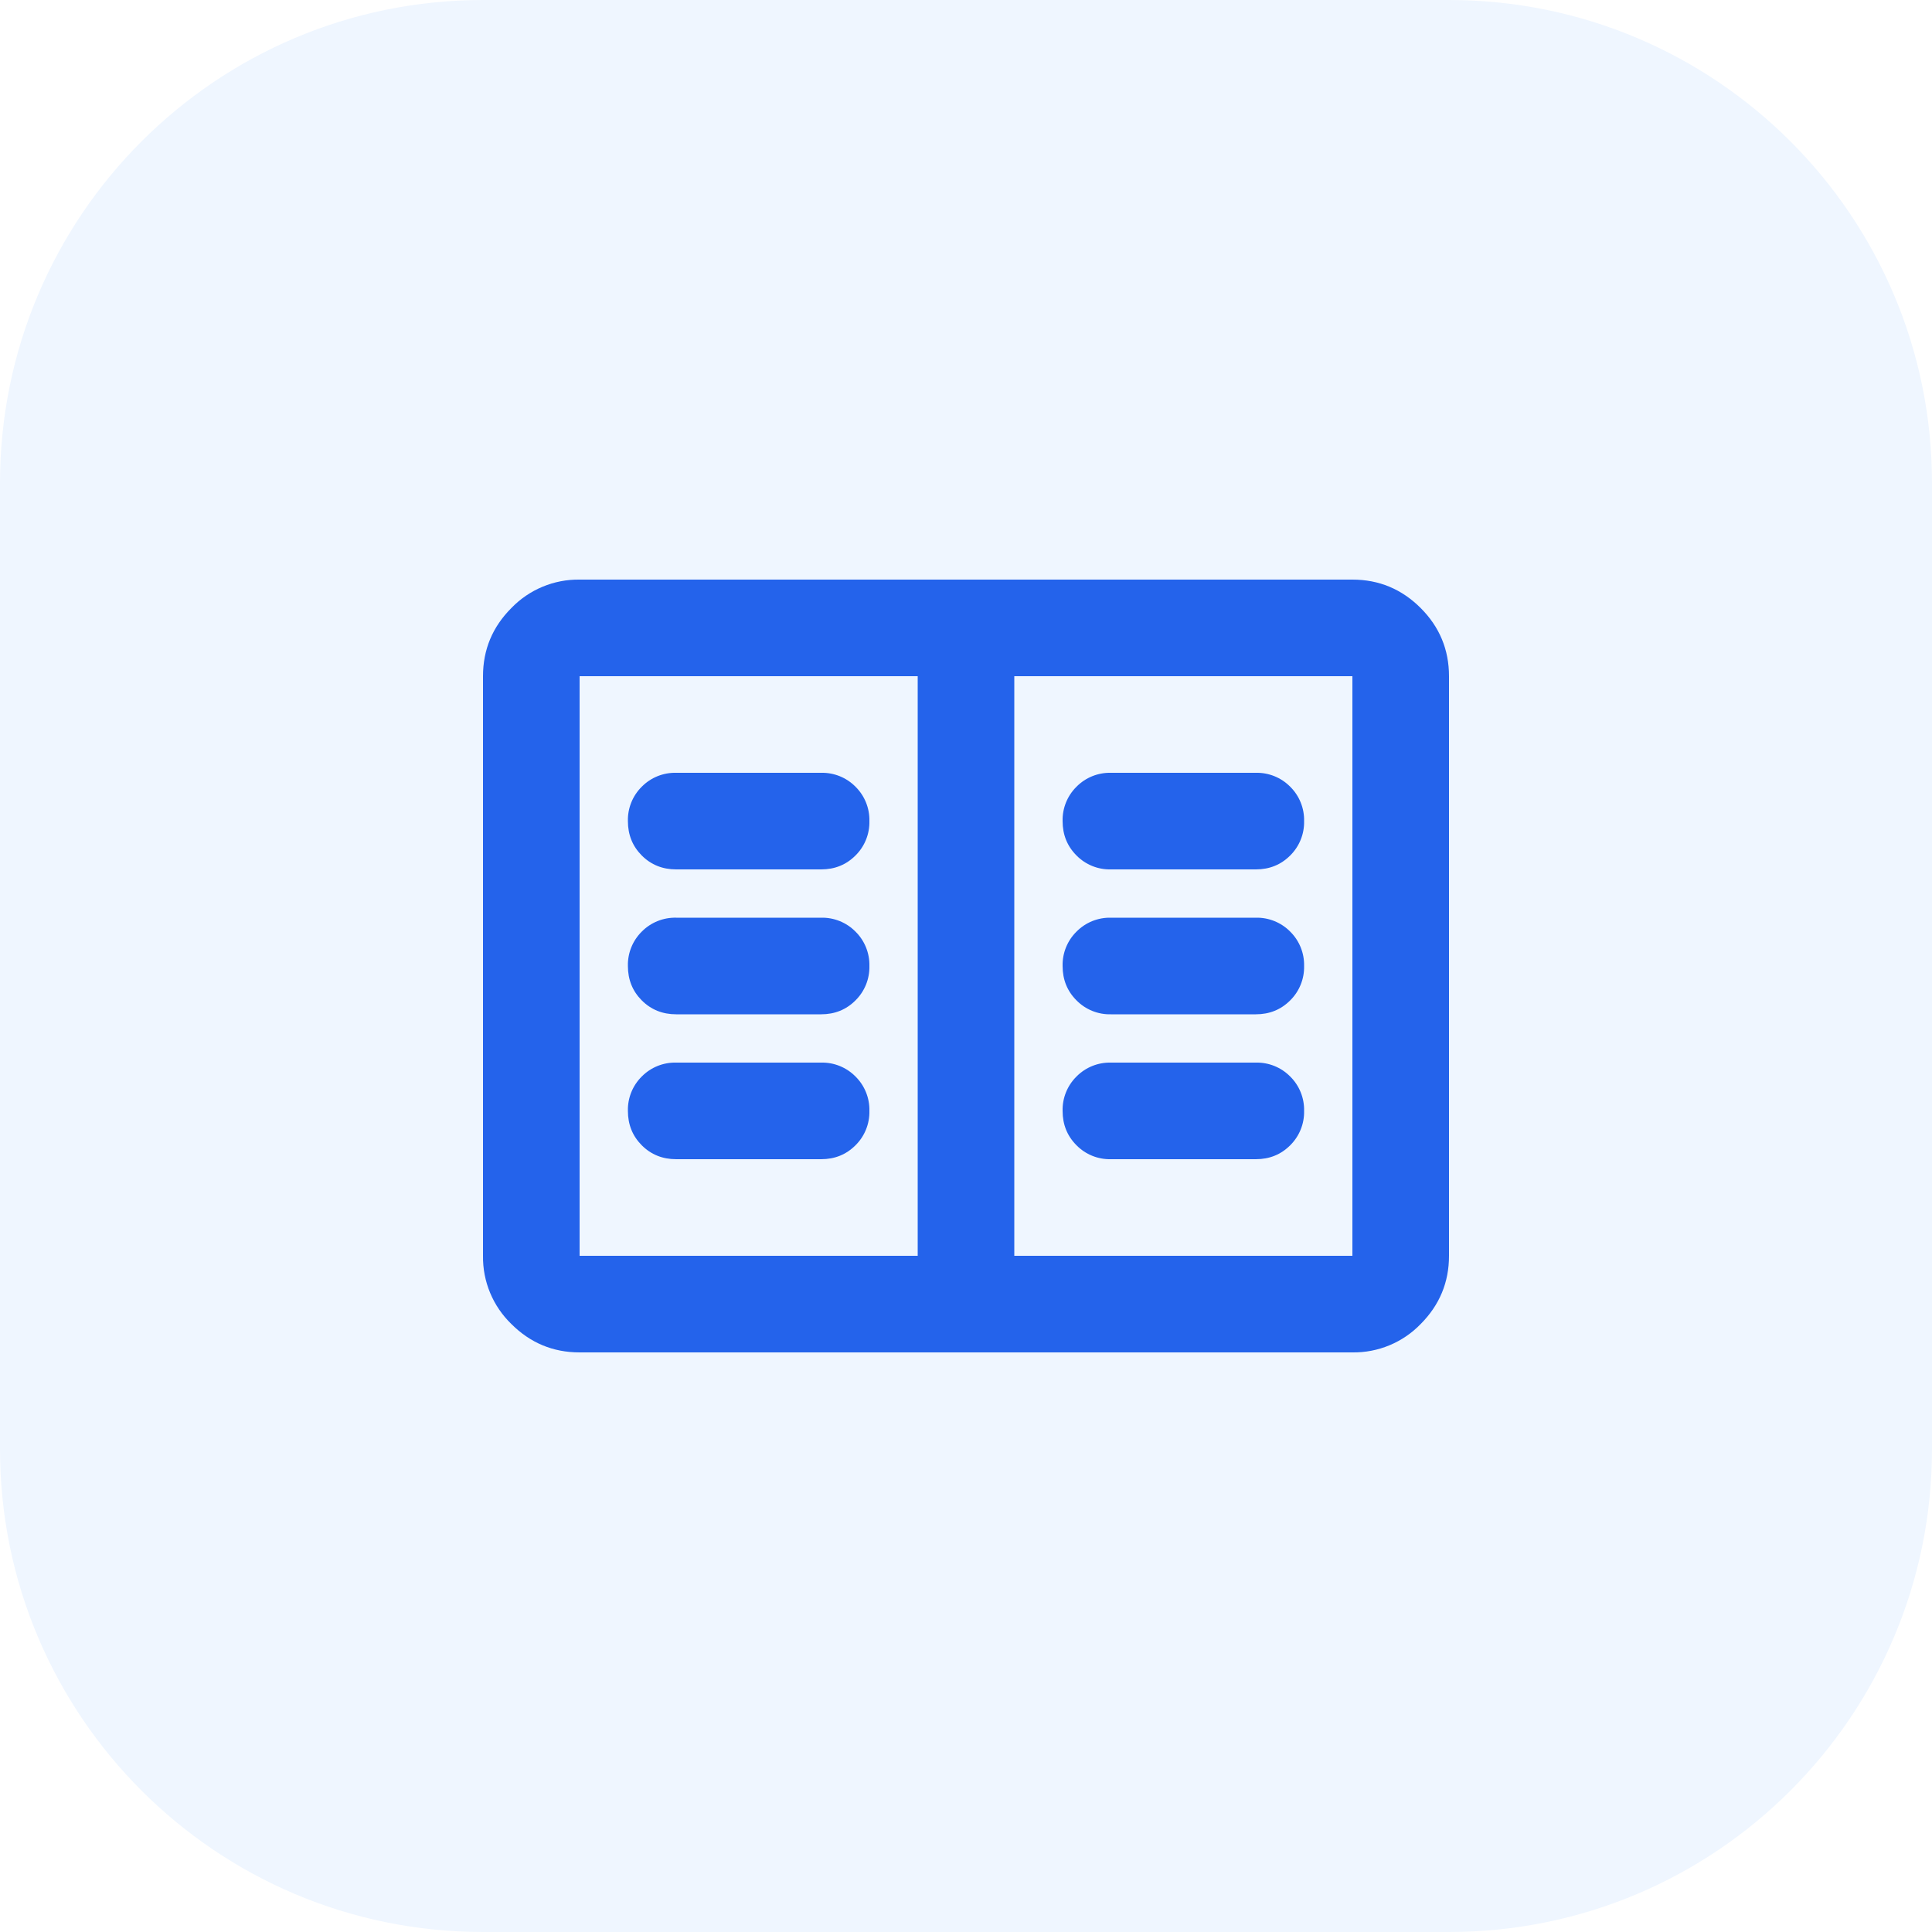
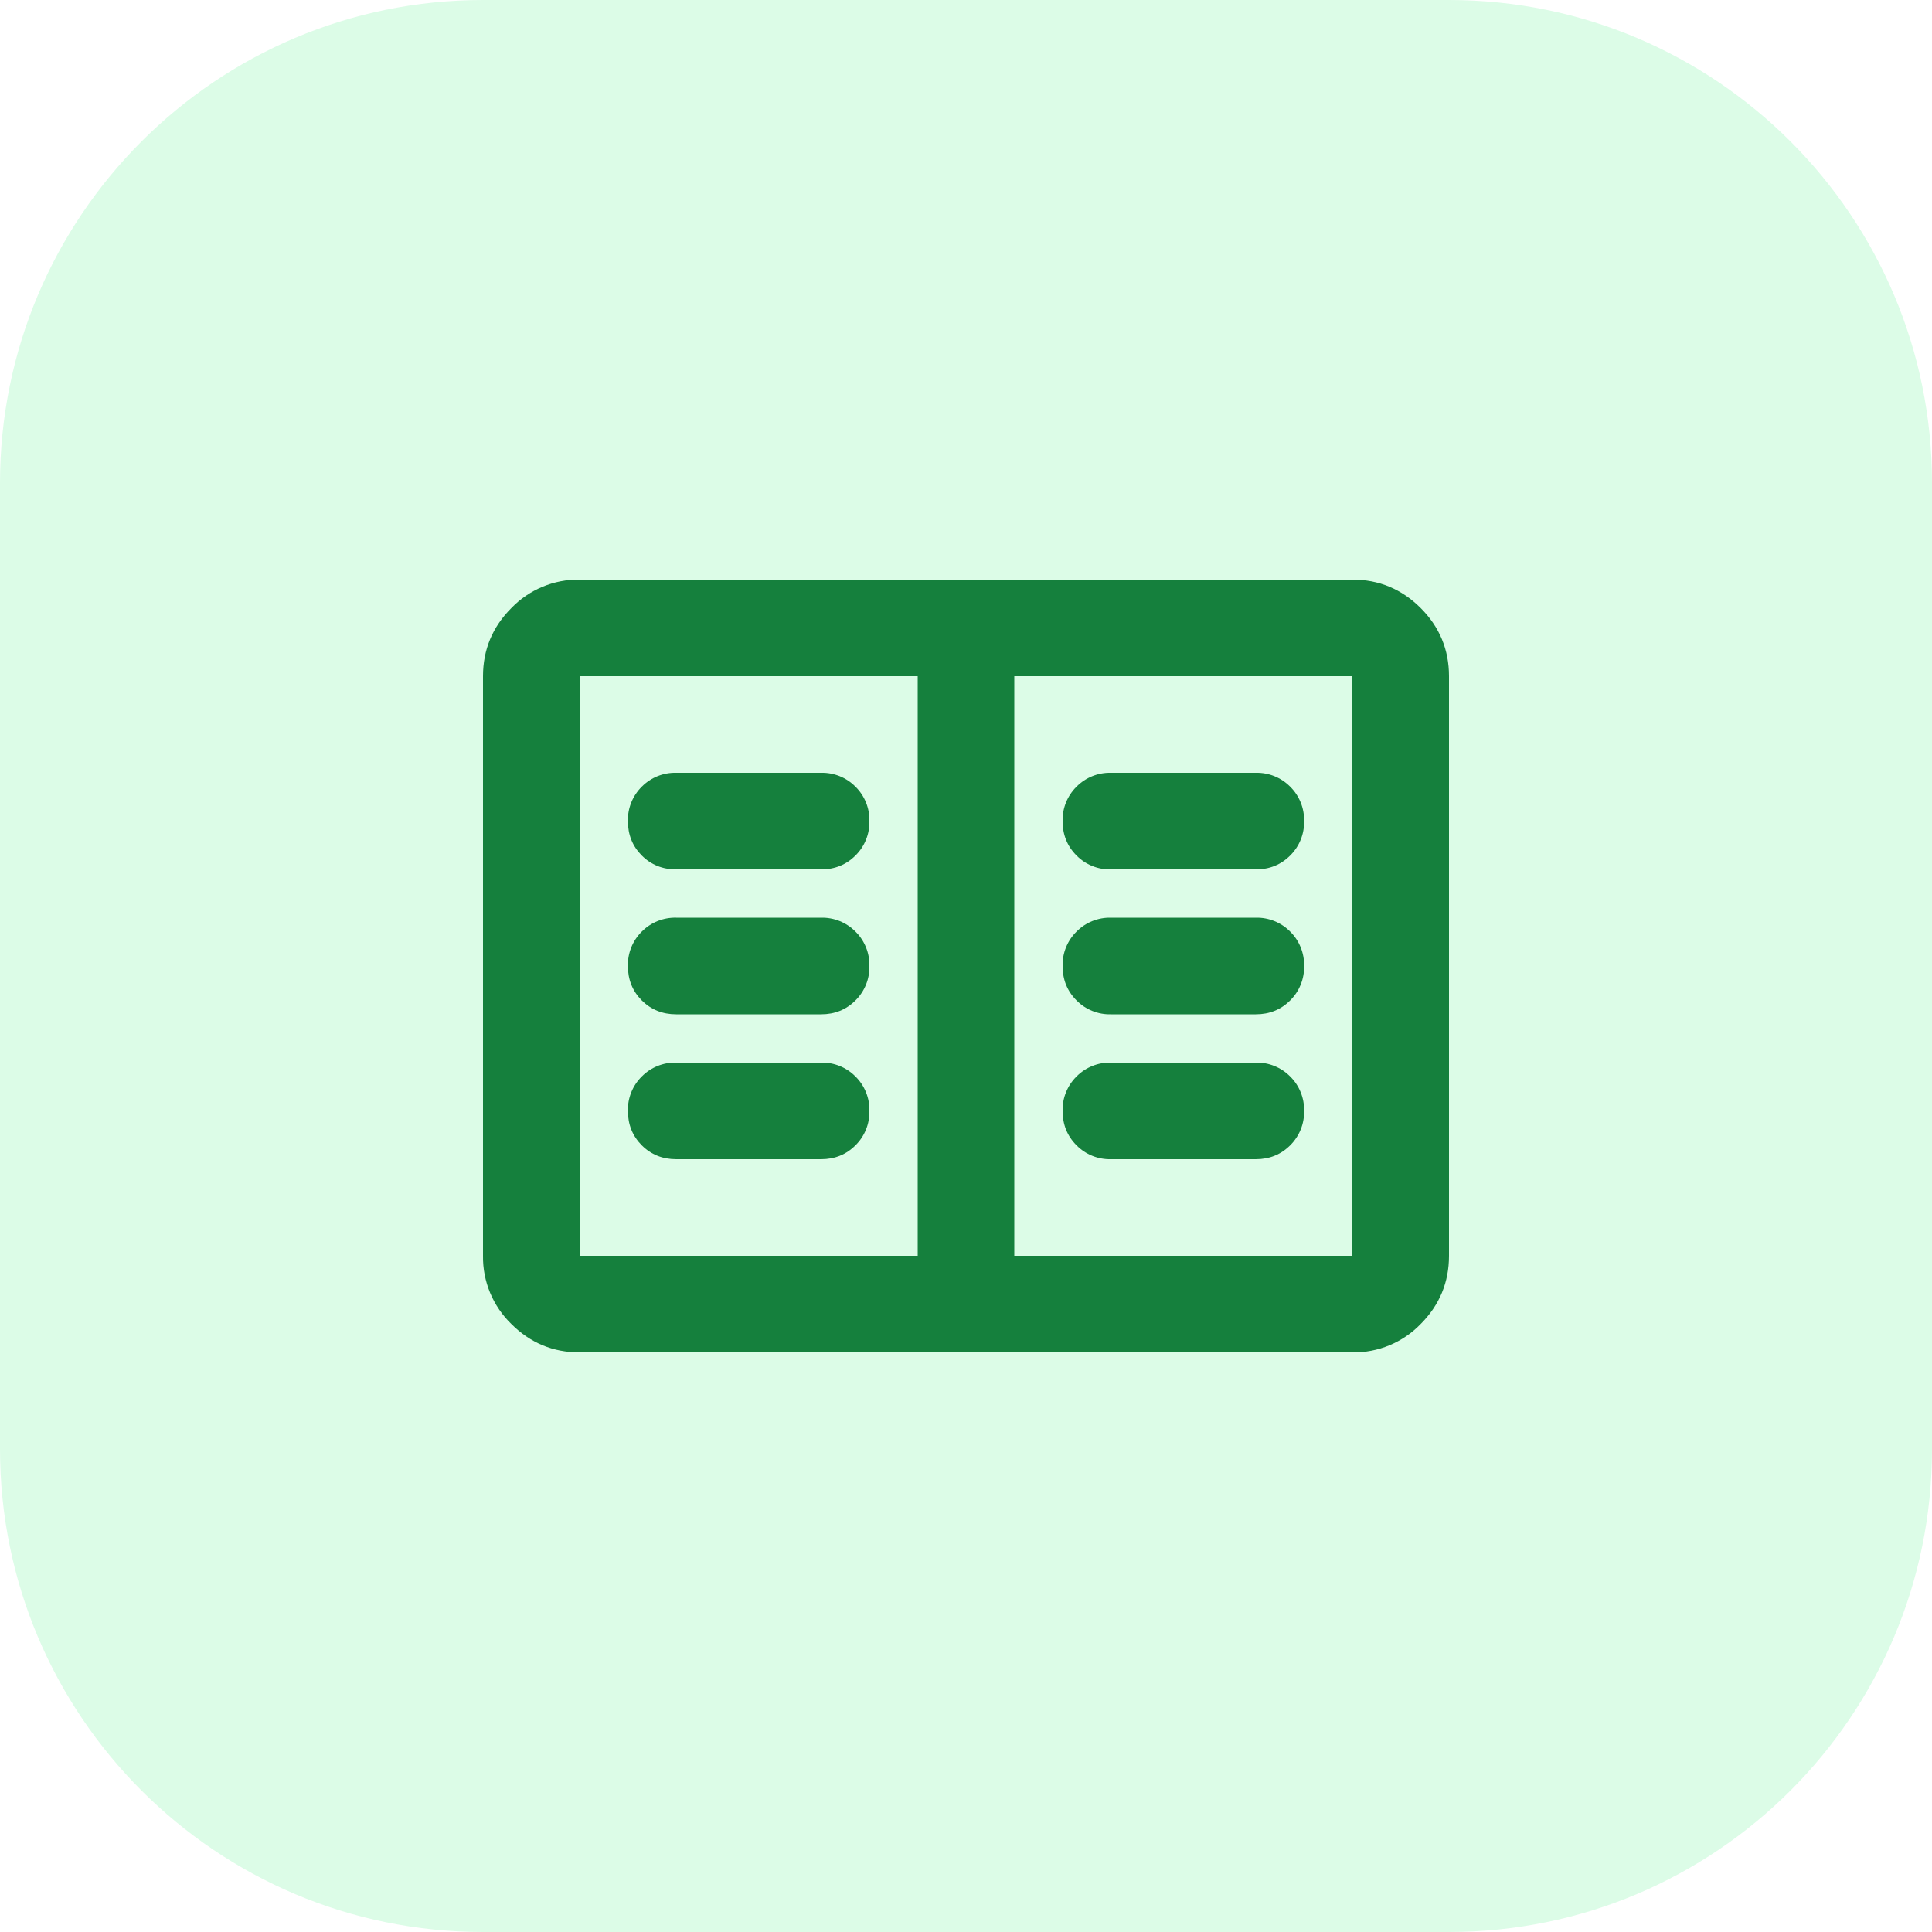
<svg xmlns="http://www.w3.org/2000/svg" width="40" height="40" viewBox="0 0 40 40" fill="none">
-   <rect width="40" height="40" rx="10" fill="#EFF6FF" />
+   <rect width="40" height="40" rx="10" fill="#DCFCE7" />
  <mask id="a" style="mask-type:alpha" maskUnits="userSpaceOnUse" x="8" y="8" width="24" height="24">
    <path fill="#D9D9D9" d="M8 8h24v24H8z" />
  </mask>
  <g mask="url(#a)">
-     <path d="M12 28c-.55 0-1.02-.196-1.412-.587A1.926 1.926 0 0 1 10 26V14c0-.55.196-1.02.588-1.412A1.926 1.926 0 0 1 12 12h16c.55 0 1.02.196 1.413.588.391.391.587.862.587 1.412v12c0 .55-.196 1.02-.587 1.413A1.926 1.926 0 0 1 28 28H12Zm0-2h7V14h-7v12Zm9 0h7V14h-7v12Zm-7-2h3c.283 0 .52-.096.712-.288A.968.968 0 0 0 18 23a.968.968 0 0 0-.288-.712A.968.968 0 0 0 17 22h-3a.968.968 0 0 0-.713.288A.968.968 0 0 0 13 23c0 .283.096.52.287.712.192.192.43.288.713.288Zm0-3h3c.283 0 .52-.096.712-.288A.968.968 0 0 0 18 20a.968.968 0 0 0-.288-.712A.968.968 0 0 0 17 19h-3a.968.968 0 0 0-.713.288A.968.968 0 0 0 13 20c0 .283.096.52.287.712.192.192.43.288.713.288Zm0-3h3c.283 0 .52-.096.712-.288A.968.968 0 0 0 18 17a.968.968 0 0 0-.288-.712A.968.968 0 0 0 17 16h-3a.968.968 0 0 0-.713.288A.968.968 0 0 0 13 17c0 .283.096.52.287.712.192.192.43.288.713.288Zm9 6h3c.283 0 .52-.096.712-.288A.968.968 0 0 0 27 23a.968.968 0 0 0-.288-.712A.968.968 0 0 0 26 22h-3a.968.968 0 0 0-.712.288A.968.968 0 0 0 22 23c0 .283.096.52.288.712A.965.965 0 0 0 23 24Zm0-3h3c.283 0 .52-.096.712-.288A.968.968 0 0 0 27 20a.968.968 0 0 0-.288-.712A.968.968 0 0 0 26 19h-3a.968.968 0 0 0-.712.288A.968.968 0 0 0 22 20c0 .283.096.52.288.712A.965.965 0 0 0 23 21Zm0-3h3c.283 0 .52-.096.712-.288A.968.968 0 0 0 27 17a.968.968 0 0 0-.288-.712A.968.968 0 0 0 26 16h-3a.968.968 0 0 0-.712.288A.968.968 0 0 0 22 17c0 .283.096.52.288.712A.965.965 0 0 0 23 18Z" fill="#2463EB" />
+     <path d="M12 28c-.55 0-1.02-.196-1.412-.587A1.926 1.926 0 0 1 10 26V14c0-.55.196-1.02.588-1.412A1.926 1.926 0 0 1 12 12h16c.55 0 1.02.196 1.413.588.391.391.587.862.587 1.412v12c0 .55-.196 1.02-.587 1.413A1.926 1.926 0 0 1 28 28H12Zm0-2h7V14h-7v12Zm9 0h7V14h-7v12Zm-7-2h3c.283 0 .52-.096.712-.288A.968.968 0 0 0 18 23a.968.968 0 0 0-.288-.712A.968.968 0 0 0 17 22h-3a.968.968 0 0 0-.713.288A.968.968 0 0 0 13 23c0 .283.096.52.287.712.192.192.43.288.713.288Zm0-3h3c.283 0 .52-.096.712-.288A.968.968 0 0 0 18 20a.968.968 0 0 0-.288-.712A.968.968 0 0 0 17 19h-3a.968.968 0 0 0-.713.288A.968.968 0 0 0 13 20c0 .283.096.52.287.712.192.192.43.288.713.288Zm0-3h3c.283 0 .52-.096.712-.288A.968.968 0 0 0 18 17a.968.968 0 0 0-.288-.712A.968.968 0 0 0 17 16h-3a.968.968 0 0 0-.713.288A.968.968 0 0 0 13 17c0 .283.096.52.287.712.192.192.43.288.713.288Zm9 6h3c.283 0 .52-.096.712-.288A.968.968 0 0 0 27 23a.968.968 0 0 0-.288-.712A.968.968 0 0 0 26 22h-3a.968.968 0 0 0-.712.288A.968.968 0 0 0 22 23c0 .283.096.52.288.712A.965.965 0 0 0 23 24Zm0-3h3c.283 0 .52-.096.712-.288A.968.968 0 0 0 27 20a.968.968 0 0 0-.288-.712A.968.968 0 0 0 26 19h-3a.968.968 0 0 0-.712.288A.968.968 0 0 0 22 20c0 .283.096.52.288.712A.965.965 0 0 0 23 21Zm0-3h3c.283 0 .52-.096.712-.288A.968.968 0 0 0 27 17a.968.968 0 0 0-.288-.712A.968.968 0 0 0 26 16h-3a.968.968 0 0 0-.712.288A.968.968 0 0 0 22 17c0 .283.096.52.288.712A.965.965 0 0 0 23 18Z" fill="#15803D" />
  </g>
</svg>
